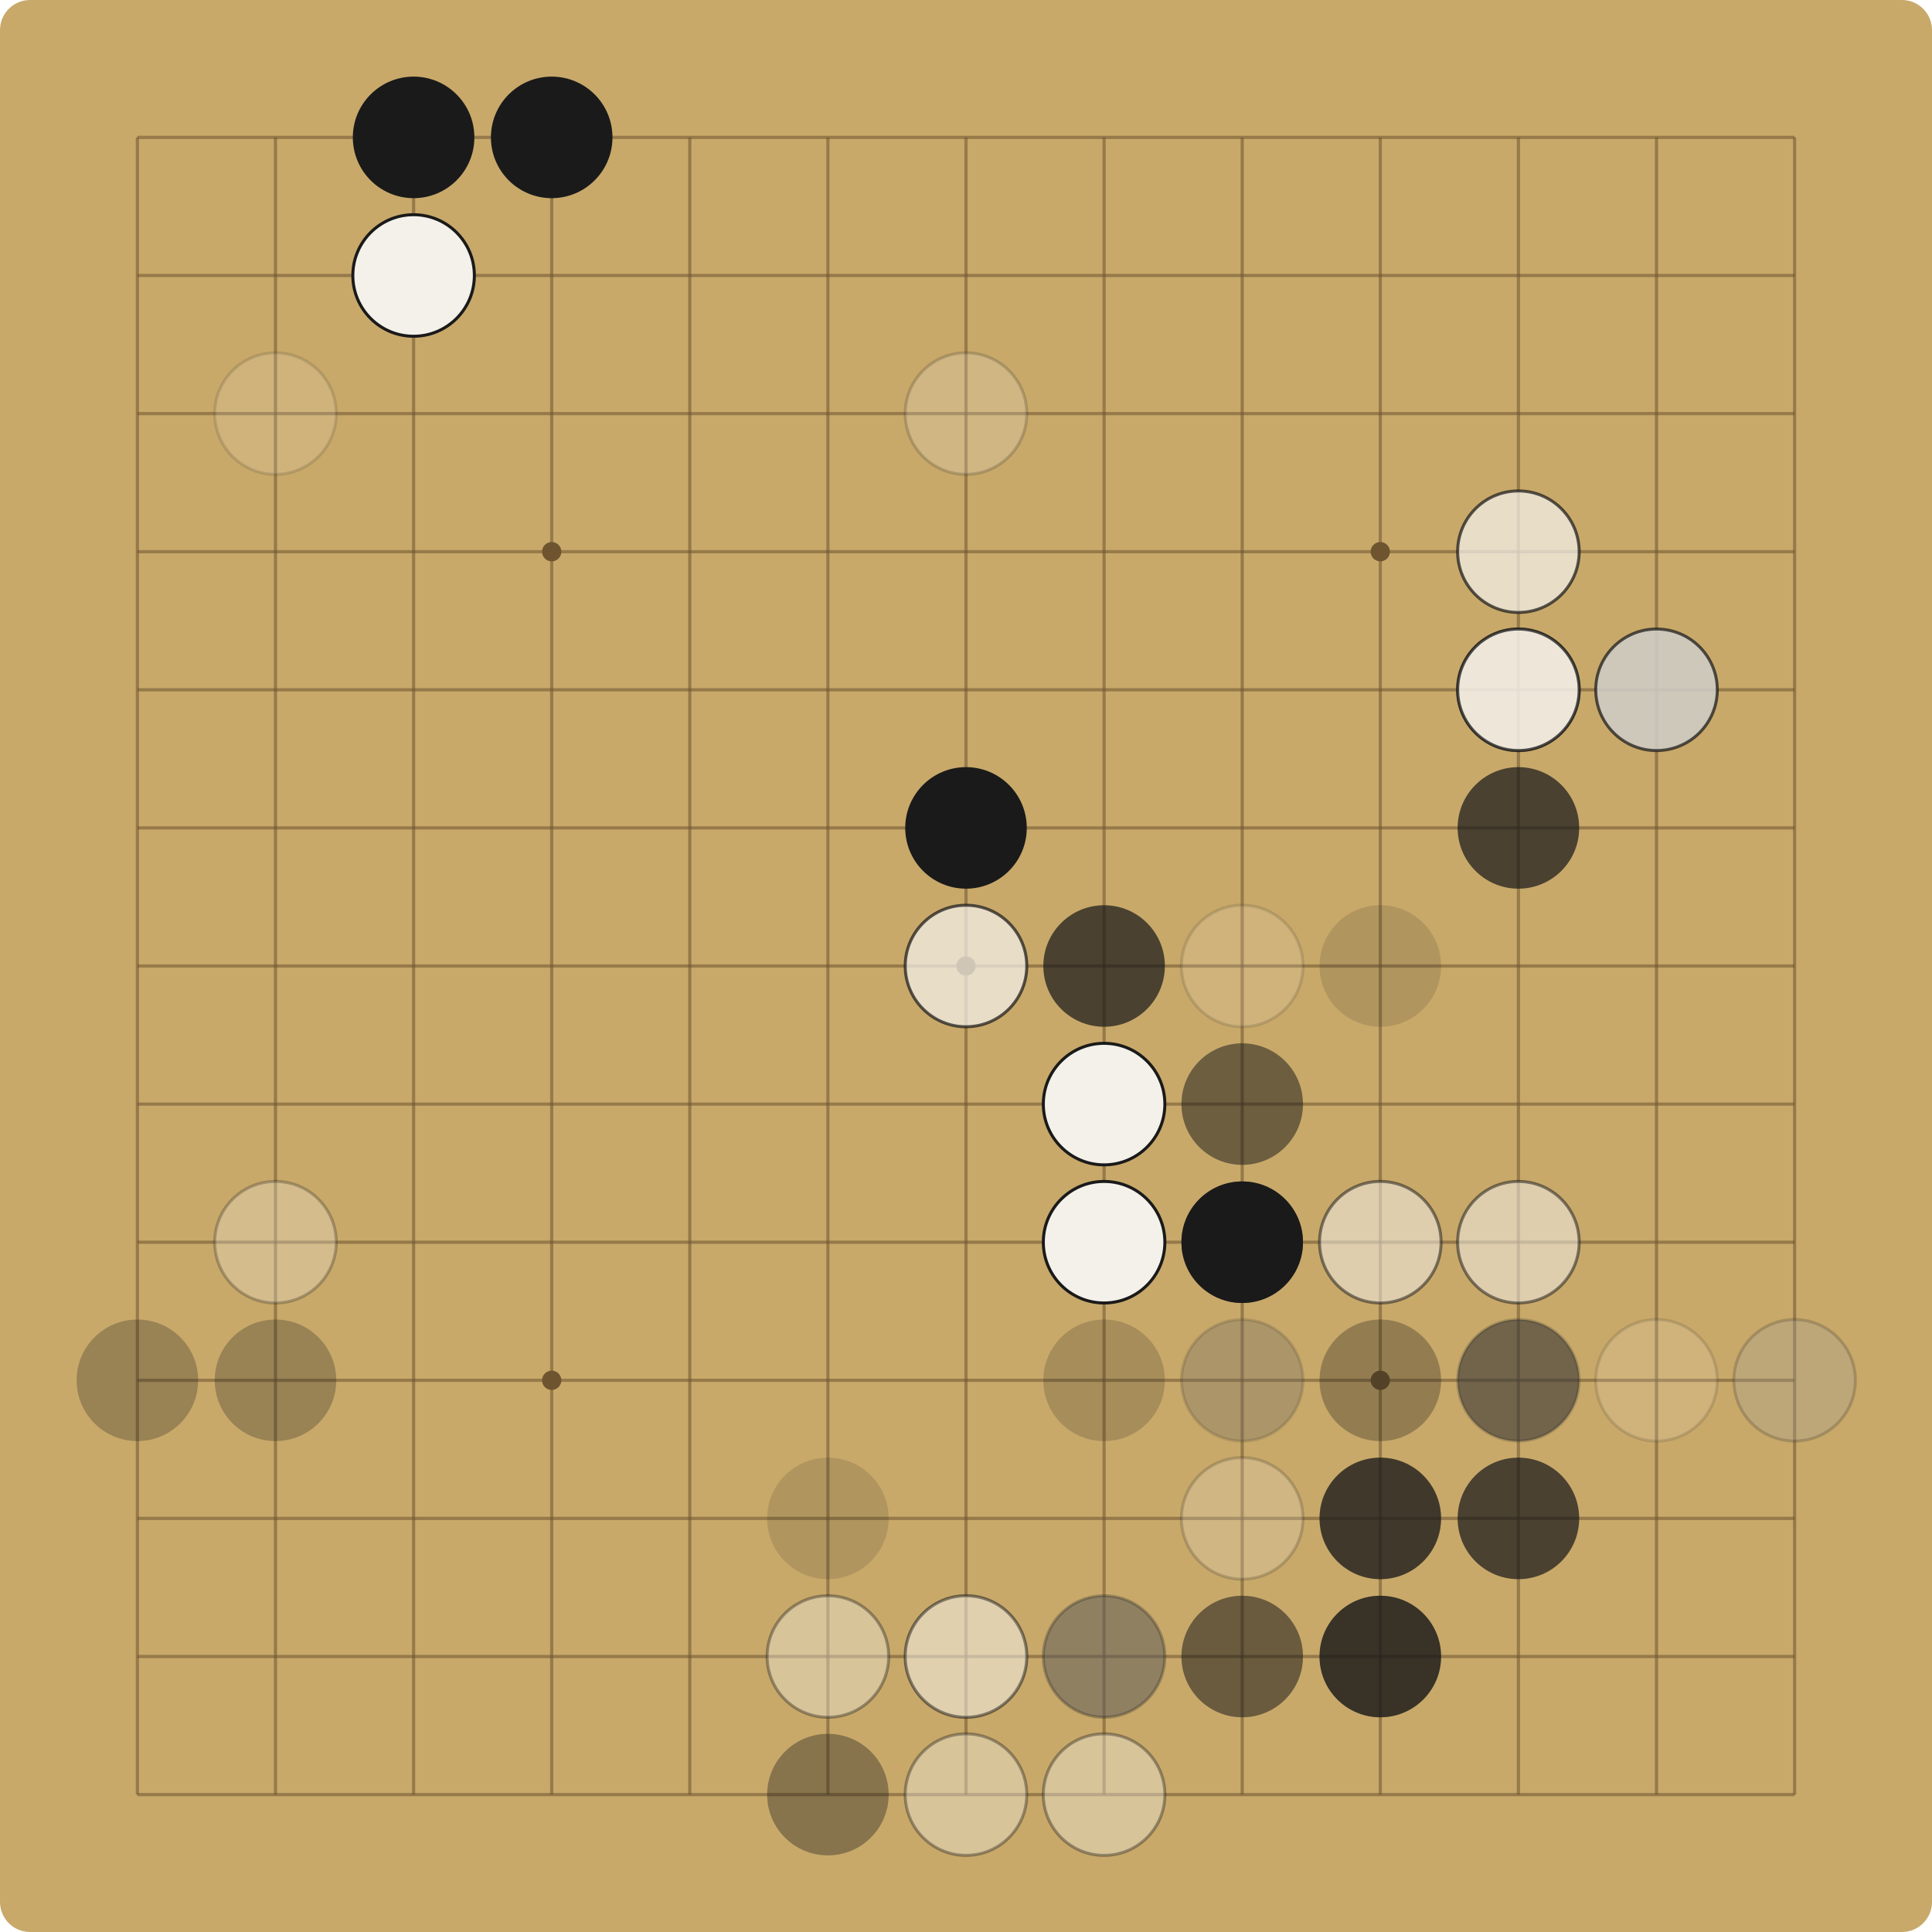
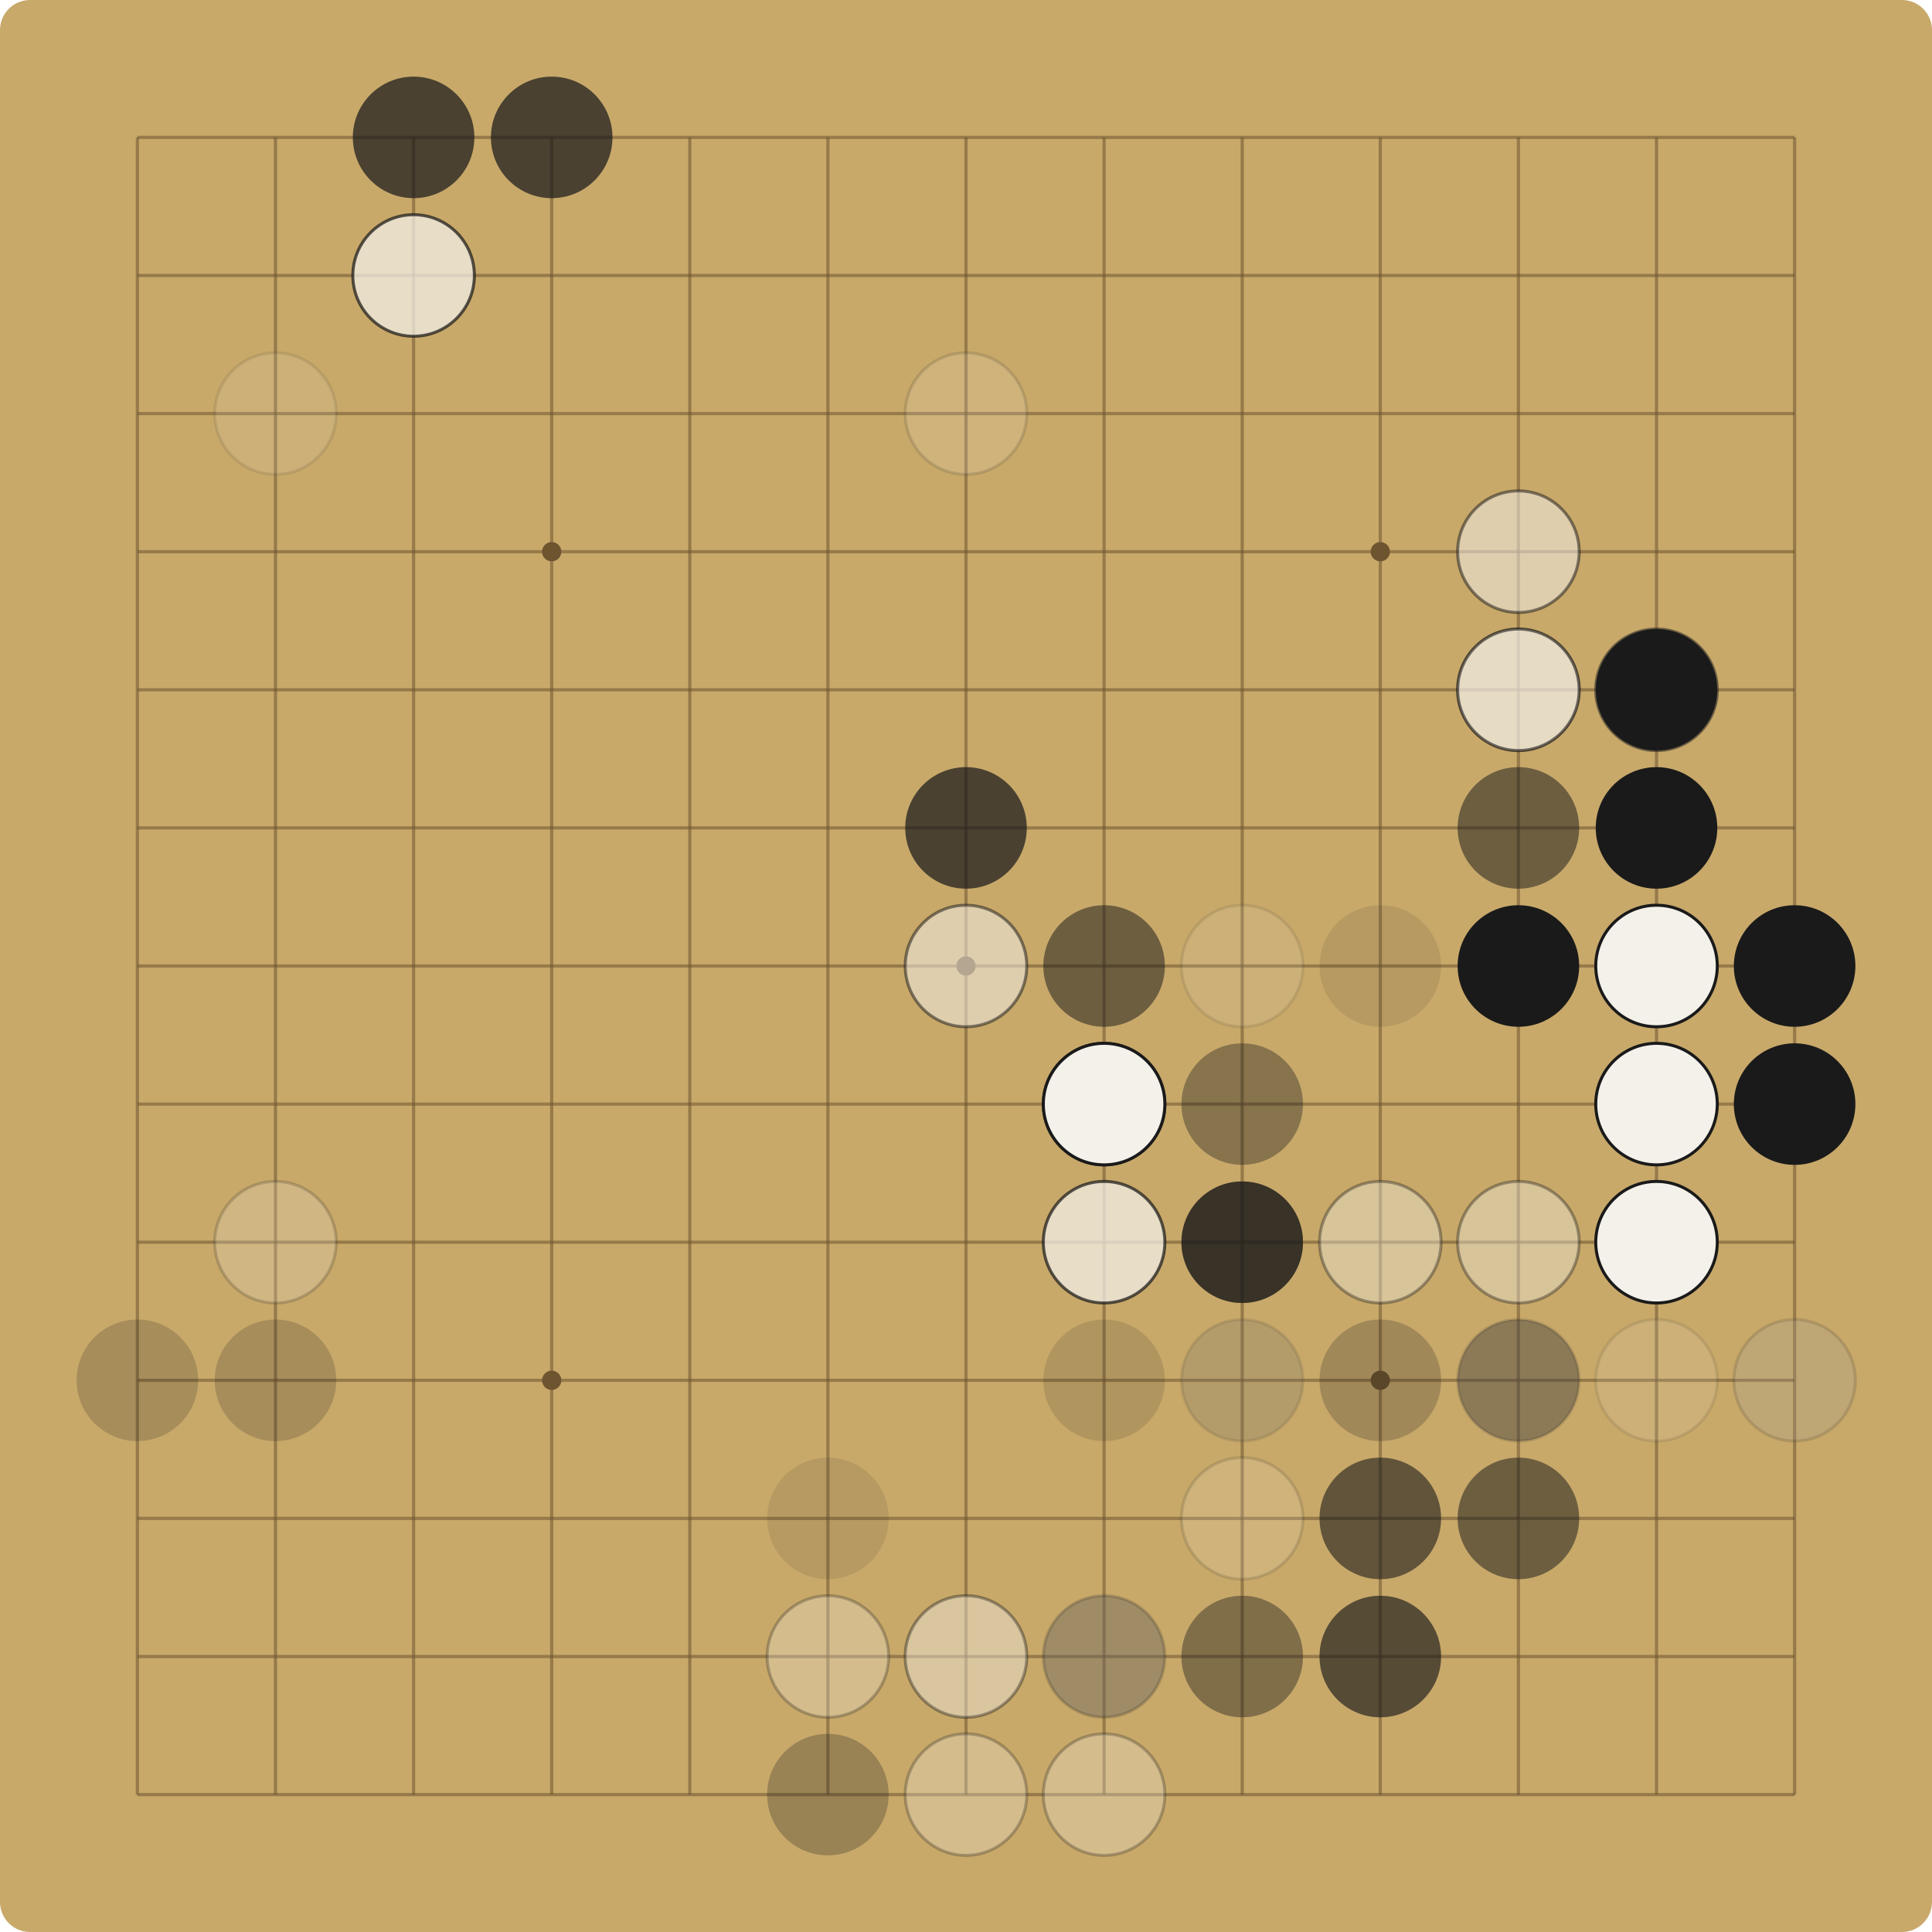
<svg xmlns="http://www.w3.org/2000/svg" viewBox="0 0 900.00 900.00" width="900" height="900">
  <rect x="0" y="0" width="900.00" height="900.00" fill="#C8A96A" rx="14" />
  <g stroke="#6E5530" stroke-opacity="0.55" stroke-width="1.5">
    <line x1="64.00" y1="64.00" x2="64.00" y2="836.00" />
    <line x1="64.00" y1="64.00" x2="836.00" y2="64.00" />
    <line x1="128.33" y1="64.00" x2="128.33" y2="836.00" />
    <line x1="64.00" y1="128.33" x2="836.00" y2="128.33" />
    <line x1="192.67" y1="64.00" x2="192.67" y2="836.00" />
    <line x1="64.00" y1="192.67" x2="836.00" y2="192.67" />
    <line x1="257.00" y1="64.00" x2="257.00" y2="836.00" />
    <line x1="64.00" y1="257.00" x2="836.00" y2="257.00" />
    <line x1="321.33" y1="64.00" x2="321.33" y2="836.00" />
    <line x1="64.00" y1="321.33" x2="836.00" y2="321.33" />
    <line x1="385.67" y1="64.00" x2="385.67" y2="836.00" />
    <line x1="64.00" y1="385.67" x2="836.00" y2="385.67" />
    <line x1="450.00" y1="64.00" x2="450.00" y2="836.00" />
    <line x1="64.00" y1="450.00" x2="836.00" y2="450.00" />
    <line x1="514.33" y1="64.00" x2="514.33" y2="836.00" />
    <line x1="64.00" y1="514.33" x2="836.00" y2="514.33" />
    <line x1="578.67" y1="64.00" x2="578.67" y2="836.00" />
    <line x1="64.00" y1="578.67" x2="836.00" y2="578.67" />
    <line x1="643.00" y1="64.00" x2="643.00" y2="836.00" />
    <line x1="64.00" y1="643.00" x2="836.00" y2="643.00" />
    <line x1="707.33" y1="64.00" x2="707.33" y2="836.00" />
    <line x1="64.00" y1="707.33" x2="836.00" y2="707.33" />
    <line x1="771.67" y1="64.00" x2="771.67" y2="836.00" />
    <line x1="64.00" y1="771.67" x2="836.00" y2="771.67" />
    <line x1="836.00" y1="64.00" x2="836.00" y2="836.00" />
    <line x1="64.00" y1="836.00" x2="836.00" y2="836.00" />
  </g>
  <g fill="#6E5530">
    <circle cx="257.00" cy="257.00" r="4.5" />
    <circle cx="257.00" cy="643.00" r="4.5" />
    <circle cx="643.00" cy="257.00" r="4.5" />
    <circle cx="643.00" cy="643.00" r="4.5" />
    <circle cx="450.00" cy="450.00" r="4.5" />
  </g>
-   <circle cx="192.67" cy="64.00" r="28.31" fill="#1A1A1A" fill-opacity="1.00" />
-   <circle cx="257.00" cy="64.00" r="28.31" fill="#1A1A1A" fill-opacity="1.00" />
-   <circle cx="192.67" cy="128.33" r="28.31" fill="#F4F1EA" fill-opacity="1.00" />
-   <circle cx="192.67" cy="128.33" r="28.31" fill="none" stroke="#1A1A1A" stroke-opacity="1.00" stroke-width="1.4" />
-   <circle cx="128.33" cy="192.67" r="28.31" fill="#F4F1EA" fill-opacity="0.14" />
-   <circle cx="128.33" cy="192.67" r="28.31" fill="none" stroke="#1A1A1A" stroke-opacity="0.14" stroke-width="1.4" />
-   <circle cx="450.00" cy="192.67" r="28.31" fill="#F4F1EA" fill-opacity="0.19" />
-   <circle cx="450.00" cy="192.67" r="28.31" fill="none" stroke="#1A1A1A" stroke-opacity="0.19" stroke-width="1.4" />
-   <circle cx="707.33" cy="257.00" r="28.31" fill="#F4F1EA" fill-opacity="0.72" />
-   <circle cx="707.33" cy="257.00" r="28.31" fill="none" stroke="#1A1A1A" stroke-opacity="0.72" stroke-width="1.4" />
+   <circle cx="192.67" cy="64.00" r="28.31" fill="#1A1A1A" fill-opacity="0.72" />
+   <circle cx="257.00" cy="64.00" r="28.31" fill="#1A1A1A" fill-opacity="0.72" />
+   <circle cx="192.67" cy="128.33" r="28.31" fill="#F4F1EA" fill-opacity="0.72" />
+   <circle cx="192.67" cy="128.33" r="28.31" fill="none" stroke="#1A1A1A" stroke-opacity="0.72" stroke-width="1.4" />
+   <circle cx="128.33" cy="192.67" r="28.31" fill="#F4F1EA" fill-opacity="0.10" />
+   <circle cx="128.33" cy="192.67" r="28.31" fill="none" stroke="#1A1A1A" stroke-opacity="0.10" stroke-width="1.4" />
+   <circle cx="450.00" cy="192.67" r="28.31" fill="#F4F1EA" fill-opacity="0.14" />
+   <circle cx="450.00" cy="192.67" r="28.31" fill="none" stroke="#1A1A1A" stroke-opacity="0.14" stroke-width="1.4" />
+   <circle cx="707.33" cy="257.00" r="28.31" fill="#F4F1EA" fill-opacity="0.52" />
+   <circle cx="707.33" cy="257.00" r="28.31" fill="none" stroke="#1A1A1A" stroke-opacity="0.52" stroke-width="1.4" />
+   <circle cx="707.33" cy="321.33" r="28.31" fill="#F4F1EA" fill-opacity="0.37" />
+   <circle cx="707.33" cy="321.33" r="28.31" fill="none" stroke="#1A1A1A" stroke-opacity="0.37" stroke-width="1.4" />
  <circle cx="707.33" cy="321.33" r="28.31" fill="#F4F1EA" fill-opacity="0.52" />
  <circle cx="707.33" cy="321.33" r="28.31" fill="none" stroke="#1A1A1A" stroke-opacity="0.52" stroke-width="1.4" />
-   <circle cx="707.33" cy="321.33" r="28.31" fill="#F4F1EA" fill-opacity="0.72" />
-   <circle cx="707.33" cy="321.33" r="28.31" fill="none" stroke="#1A1A1A" stroke-opacity="0.72" stroke-width="1.4" />
-   <circle cx="771.67" cy="321.33" r="28.31" fill="#1A1A1A" fill-opacity="0.52" />
-   <circle cx="771.67" cy="321.33" r="28.31" fill="#F4F1EA" fill-opacity="0.72" />
-   <circle cx="771.67" cy="321.33" r="28.31" fill="none" stroke="#1A1A1A" stroke-opacity="0.72" stroke-width="1.4" />
-   <circle cx="450.00" cy="385.67" r="28.31" fill="#1A1A1A" fill-opacity="1.00" />
-   <circle cx="707.33" cy="385.67" r="28.31" fill="#1A1A1A" fill-opacity="0.72" />
-   <circle cx="450.00" cy="450.00" r="28.31" fill="#F4F1EA" fill-opacity="0.72" />
-   <circle cx="450.00" cy="450.00" r="28.31" fill="none" stroke="#1A1A1A" stroke-opacity="0.72" stroke-width="1.4" />
-   <circle cx="514.33" cy="450.00" r="28.31" fill="#1A1A1A" fill-opacity="0.72" />
-   <circle cx="578.67" cy="450.00" r="28.31" fill="#F4F1EA" fill-opacity="0.14" />
-   <circle cx="578.67" cy="450.00" r="28.31" fill="none" stroke="#1A1A1A" stroke-opacity="0.14" stroke-width="1.4" />
-   <circle cx="643.00" cy="450.00" r="28.31" fill="#1A1A1A" fill-opacity="0.14" />
+   <circle cx="771.67" cy="321.33" r="28.31" fill="#1A1A1A" fill-opacity="0.37" />
+   <circle cx="771.67" cy="321.33" r="28.31" fill="#F4F1EA" fill-opacity="0.52" />
+   <circle cx="771.67" cy="321.33" r="28.31" fill="none" stroke="#1A1A1A" stroke-opacity="0.52" stroke-width="1.4" />
+   <circle cx="771.67" cy="321.33" r="28.31" fill="#1A1A1A" fill-opacity="1.00" />
+   <circle cx="450.00" cy="385.67" r="28.31" fill="#1A1A1A" fill-opacity="0.72" />
+   <circle cx="707.33" cy="385.67" r="28.31" fill="#1A1A1A" fill-opacity="0.52" />
+   <circle cx="771.67" cy="385.67" r="28.31" fill="#1A1A1A" fill-opacity="1.00" />
+   <circle cx="450.00" cy="450.00" r="28.31" fill="#F4F1EA" fill-opacity="0.52" />
+   <circle cx="450.00" cy="450.00" r="28.31" fill="none" stroke="#1A1A1A" stroke-opacity="0.52" stroke-width="1.4" />
+   <circle cx="514.33" cy="450.00" r="28.31" fill="#1A1A1A" fill-opacity="0.52" />
+   <circle cx="578.67" cy="450.00" r="28.31" fill="#F4F1EA" fill-opacity="0.10" />
+   <circle cx="578.67" cy="450.00" r="28.31" fill="none" stroke="#1A1A1A" stroke-opacity="0.10" stroke-width="1.4" />
+   <circle cx="643.00" cy="450.00" r="28.31" fill="#1A1A1A" fill-opacity="0.10" />
+   <circle cx="707.33" cy="450.00" r="28.31" fill="#1A1A1A" fill-opacity="1.00" />
+   <circle cx="771.67" cy="450.00" r="28.31" fill="#F4F1EA" fill-opacity="1.00" />
+   <circle cx="771.67" cy="450.00" r="28.31" fill="none" stroke="#1A1A1A" stroke-opacity="1.00" stroke-width="1.4" />
+   <circle cx="836.00" cy="450.00" r="28.31" fill="#1A1A1A" fill-opacity="1.00" />
+   <circle cx="514.33" cy="514.33" r="28.31" fill="#F4F1EA" fill-opacity="0.72" />
+   <circle cx="514.33" cy="514.33" r="28.31" fill="none" stroke="#1A1A1A" stroke-opacity="0.72" stroke-width="1.4" />
  <circle cx="514.33" cy="514.33" r="28.31" fill="#F4F1EA" fill-opacity="1.00" />
  <circle cx="514.33" cy="514.33" r="28.31" fill="none" stroke="#1A1A1A" stroke-opacity="1.00" stroke-width="1.4" />
-   <circle cx="578.67" cy="514.33" r="28.31" fill="#1A1A1A" fill-opacity="0.52" />
-   <circle cx="128.33" cy="578.67" r="28.31" fill="#F4F1EA" fill-opacity="0.27" />
-   <circle cx="128.33" cy="578.67" r="28.31" fill="none" stroke="#1A1A1A" stroke-opacity="0.27" stroke-width="1.4" />
-   <circle cx="514.33" cy="578.67" r="28.31" fill="#F4F1EA" fill-opacity="1.00" />
-   <circle cx="514.33" cy="578.67" r="28.31" fill="none" stroke="#1A1A1A" stroke-opacity="1.00" stroke-width="1.4" />
-   <circle cx="578.67" cy="578.67" r="28.31" fill="#1A1A1A" fill-opacity="0.52" />
-   <circle cx="578.67" cy="578.67" r="28.31" fill="#1A1A1A" fill-opacity="1.00" />
-   <circle cx="643.00" cy="578.67" r="28.31" fill="#F4F1EA" fill-opacity="0.52" />
-   <circle cx="643.00" cy="578.67" r="28.31" fill="none" stroke="#1A1A1A" stroke-opacity="0.52" stroke-width="1.4" />
-   <circle cx="707.33" cy="578.67" r="28.31" fill="#F4F1EA" fill-opacity="0.52" />
-   <circle cx="707.33" cy="578.67" r="28.31" fill="none" stroke="#1A1A1A" stroke-opacity="0.52" stroke-width="1.4" />
-   <circle cx="64.00" cy="643.00" r="28.31" fill="#1A1A1A" fill-opacity="0.27" />
-   <circle cx="128.33" cy="643.00" r="28.31" fill="#1A1A1A" fill-opacity="0.27" />
-   <circle cx="514.33" cy="643.00" r="28.31" fill="#1A1A1A" fill-opacity="0.19" />
-   <circle cx="578.67" cy="643.00" r="28.31" fill="#F4F1EA" fill-opacity="0.14" />
-   <circle cx="578.67" cy="643.00" r="28.31" fill="none" stroke="#1A1A1A" stroke-opacity="0.14" stroke-width="1.4" />
-   <circle cx="578.67" cy="643.00" r="28.31" fill="#1A1A1A" fill-opacity="0.19" />
+   <circle cx="578.67" cy="514.33" r="28.31" fill="#1A1A1A" fill-opacity="0.37" />
+   <circle cx="771.67" cy="514.33" r="28.31" fill="#F4F1EA" fill-opacity="1.00" />
+   <circle cx="771.67" cy="514.33" r="28.31" fill="none" stroke="#1A1A1A" stroke-opacity="1.00" stroke-width="1.4" />
+   <circle cx="836.00" cy="514.33" r="28.31" fill="#1A1A1A" fill-opacity="1.00" />
+   <circle cx="128.33" cy="578.67" r="28.31" fill="#F4F1EA" fill-opacity="0.19" />
+   <circle cx="128.33" cy="578.67" r="28.31" fill="none" stroke="#1A1A1A" stroke-opacity="0.19" stroke-width="1.4" />
+   <circle cx="514.33" cy="578.67" r="28.31" fill="#F4F1EA" fill-opacity="0.72" />
+   <circle cx="514.33" cy="578.67" r="28.31" fill="none" stroke="#1A1A1A" stroke-opacity="0.72" stroke-width="1.4" />
+   <circle cx="578.67" cy="578.67" r="28.31" fill="#1A1A1A" fill-opacity="0.37" />
+   <circle cx="578.67" cy="578.67" r="28.31" fill="#1A1A1A" fill-opacity="0.72" />
+   <circle cx="643.00" cy="578.67" r="28.31" fill="#F4F1EA" fill-opacity="0.37" />
+   <circle cx="643.00" cy="578.67" r="28.31" fill="none" stroke="#1A1A1A" stroke-opacity="0.37" stroke-width="1.4" />
+   <circle cx="707.33" cy="578.67" r="28.31" fill="#F4F1EA" fill-opacity="0.37" />
+   <circle cx="707.33" cy="578.67" r="28.31" fill="none" stroke="#1A1A1A" stroke-opacity="0.37" stroke-width="1.4" />
+   <circle cx="771.67" cy="578.67" r="28.31" fill="#F4F1EA" fill-opacity="1.00" />
+   <circle cx="771.67" cy="578.67" r="28.31" fill="none" stroke="#1A1A1A" stroke-opacity="1.00" stroke-width="1.4" />
+   <circle cx="64.00" cy="643.00" r="28.31" fill="#1A1A1A" fill-opacity="0.19" />
+   <circle cx="128.33" cy="643.00" r="28.31" fill="#1A1A1A" fill-opacity="0.19" />
+   <circle cx="514.33" cy="643.00" r="28.31" fill="#1A1A1A" fill-opacity="0.14" />
+   <circle cx="578.67" cy="643.00" r="28.31" fill="#F4F1EA" fill-opacity="0.10" />
+   <circle cx="578.67" cy="643.00" r="28.31" fill="none" stroke="#1A1A1A" stroke-opacity="0.10" stroke-width="1.4" />
+   <circle cx="578.67" cy="643.00" r="28.31" fill="#1A1A1A" fill-opacity="0.14" />
+   <circle cx="643.00" cy="643.00" r="28.31" fill="#1A1A1A" fill-opacity="0.10" />
  <circle cx="643.00" cy="643.00" r="28.31" fill="#1A1A1A" fill-opacity="0.14" />
-   <circle cx="643.00" cy="643.00" r="28.31" fill="#1A1A1A" fill-opacity="0.19" />
-   <circle cx="707.33" cy="643.00" r="28.31" fill="#F4F1EA" fill-opacity="0.19" />
-   <circle cx="707.33" cy="643.00" r="28.31" fill="none" stroke="#1A1A1A" stroke-opacity="0.19" stroke-width="1.4" />
-   <circle cx="707.33" cy="643.00" r="28.31" fill="#1A1A1A" fill-opacity="0.52" />
-   <circle cx="771.67" cy="643.00" r="28.31" fill="#F4F1EA" fill-opacity="0.14" />
-   <circle cx="771.67" cy="643.00" r="28.31" fill="none" stroke="#1A1A1A" stroke-opacity="0.14" stroke-width="1.4" />
-   <circle cx="836.00" cy="643.00" r="28.31" fill="#1A1A1A" fill-opacity="0.14" />
-   <circle cx="836.00" cy="643.00" r="28.31" fill="#F4F1EA" fill-opacity="0.19" />
-   <circle cx="836.00" cy="643.00" r="28.31" fill="none" stroke="#1A1A1A" stroke-opacity="0.19" stroke-width="1.4" />
-   <circle cx="385.67" cy="707.33" r="28.31" fill="#1A1A1A" fill-opacity="0.14" />
-   <circle cx="578.67" cy="707.33" r="28.31" fill="#F4F1EA" fill-opacity="0.19" />
-   <circle cx="578.67" cy="707.33" r="28.31" fill="none" stroke="#1A1A1A" stroke-opacity="0.19" stroke-width="1.4" />
-   <circle cx="643.00" cy="707.33" r="28.31" fill="#1A1A1A" fill-opacity="0.19" />
-   <circle cx="643.00" cy="707.33" r="28.31" fill="#1A1A1A" fill-opacity="0.72" />
-   <circle cx="707.33" cy="707.33" r="28.31" fill="#1A1A1A" fill-opacity="0.72" />
-   <circle cx="385.67" cy="771.67" r="28.31" fill="#F4F1EA" fill-opacity="0.37" />
-   <circle cx="385.67" cy="771.67" r="28.31" fill="none" stroke="#1A1A1A" stroke-opacity="0.37" stroke-width="1.4" />
+   <circle cx="707.33" cy="643.00" r="28.31" fill="#F4F1EA" fill-opacity="0.14" />
+   <circle cx="707.33" cy="643.00" r="28.31" fill="none" stroke="#1A1A1A" stroke-opacity="0.14" stroke-width="1.4" />
+   <circle cx="707.33" cy="643.00" r="28.31" fill="#1A1A1A" fill-opacity="0.37" />
+   <circle cx="771.67" cy="643.00" r="28.31" fill="#F4F1EA" fill-opacity="0.10" />
+   <circle cx="771.67" cy="643.00" r="28.31" fill="none" stroke="#1A1A1A" stroke-opacity="0.10" stroke-width="1.4" />
+   <circle cx="836.00" cy="643.00" r="28.31" fill="#1A1A1A" fill-opacity="0.10" />
+   <circle cx="836.00" cy="643.00" r="28.31" fill="#F4F1EA" fill-opacity="0.14" />
+   <circle cx="836.00" cy="643.00" r="28.31" fill="none" stroke="#1A1A1A" stroke-opacity="0.14" stroke-width="1.4" />
+   <circle cx="385.67" cy="707.33" r="28.31" fill="#1A1A1A" fill-opacity="0.10" />
+   <circle cx="578.67" cy="707.33" r="28.31" fill="#F4F1EA" fill-opacity="0.14" />
+   <circle cx="578.67" cy="707.33" r="28.31" fill="none" stroke="#1A1A1A" stroke-opacity="0.14" stroke-width="1.4" />
+   <circle cx="643.00" cy="707.33" r="28.31" fill="#1A1A1A" fill-opacity="0.14" />
+   <circle cx="643.00" cy="707.33" r="28.31" fill="#1A1A1A" fill-opacity="0.52" />
+   <circle cx="707.33" cy="707.33" r="28.31" fill="#1A1A1A" fill-opacity="0.52" />
+   <circle cx="385.67" cy="771.67" r="28.31" fill="#F4F1EA" fill-opacity="0.27" />
+   <circle cx="385.67" cy="771.67" r="28.31" fill="none" stroke="#1A1A1A" stroke-opacity="0.27" stroke-width="1.4" />
+   <circle cx="450.00" cy="771.67" r="28.31" fill="#F4F1EA" fill-opacity="0.19" />
+   <circle cx="450.00" cy="771.67" r="28.31" fill="none" stroke="#1A1A1A" stroke-opacity="0.19" stroke-width="1.4" />
  <circle cx="450.00" cy="771.67" r="28.31" fill="#F4F1EA" fill-opacity="0.27" />
  <circle cx="450.00" cy="771.67" r="28.31" fill="none" stroke="#1A1A1A" stroke-opacity="0.27" stroke-width="1.4" />
-   <circle cx="450.00" cy="771.67" r="28.31" fill="#F4F1EA" fill-opacity="0.37" />
-   <circle cx="450.00" cy="771.67" r="28.31" fill="none" stroke="#1A1A1A" stroke-opacity="0.37" stroke-width="1.4" />
-   <circle cx="514.33" cy="771.67" r="28.31" fill="#F4F1EA" fill-opacity="0.27" />
-   <circle cx="514.33" cy="771.67" r="28.31" fill="none" stroke="#1A1A1A" stroke-opacity="0.27" stroke-width="1.4" />
-   <circle cx="514.33" cy="771.67" r="28.31" fill="#1A1A1A" fill-opacity="0.37" />
+   <circle cx="514.33" cy="771.67" r="28.31" fill="#F4F1EA" fill-opacity="0.19" />
+   <circle cx="514.33" cy="771.67" r="28.31" fill="none" stroke="#1A1A1A" stroke-opacity="0.19" stroke-width="1.4" />
+   <circle cx="514.33" cy="771.67" r="28.31" fill="#1A1A1A" fill-opacity="0.27" />
+   <circle cx="578.67" cy="771.67" r="28.31" fill="#1A1A1A" fill-opacity="0.19" />
  <circle cx="578.67" cy="771.67" r="28.31" fill="#1A1A1A" fill-opacity="0.27" />
-   <circle cx="578.67" cy="771.67" r="28.31" fill="#1A1A1A" fill-opacity="0.37" />
-   <circle cx="643.00" cy="771.67" r="28.31" fill="#1A1A1A" fill-opacity="0.37" />
-   <circle cx="643.00" cy="771.67" r="28.31" fill="#1A1A1A" fill-opacity="0.72" />
-   <circle cx="385.67" cy="836.00" r="28.31" fill="#1A1A1A" fill-opacity="0.37" />
-   <circle cx="450.00" cy="836.00" r="28.31" fill="#F4F1EA" fill-opacity="0.37" />
-   <circle cx="450.00" cy="836.00" r="28.31" fill="none" stroke="#1A1A1A" stroke-opacity="0.37" stroke-width="1.4" />
-   <circle cx="514.33" cy="836.00" r="28.31" fill="#F4F1EA" fill-opacity="0.37" />
-   <circle cx="514.33" cy="836.00" r="28.31" fill="none" stroke="#1A1A1A" stroke-opacity="0.37" stroke-width="1.4" />
+   <circle cx="643.00" cy="771.67" r="28.31" fill="#1A1A1A" fill-opacity="0.27" />
+   <circle cx="643.00" cy="771.67" r="28.31" fill="#1A1A1A" fill-opacity="0.52" />
+   <circle cx="385.67" cy="836.00" r="28.31" fill="#1A1A1A" fill-opacity="0.27" />
+   <circle cx="450.00" cy="836.00" r="28.31" fill="#F4F1EA" fill-opacity="0.27" />
+   <circle cx="450.00" cy="836.00" r="28.31" fill="none" stroke="#1A1A1A" stroke-opacity="0.27" stroke-width="1.4" />
+   <circle cx="514.33" cy="836.00" r="28.31" fill="#F4F1EA" fill-opacity="0.27" />
+   <circle cx="514.33" cy="836.00" r="28.31" fill="none" stroke="#1A1A1A" stroke-opacity="0.27" stroke-width="1.4" />
</svg>
